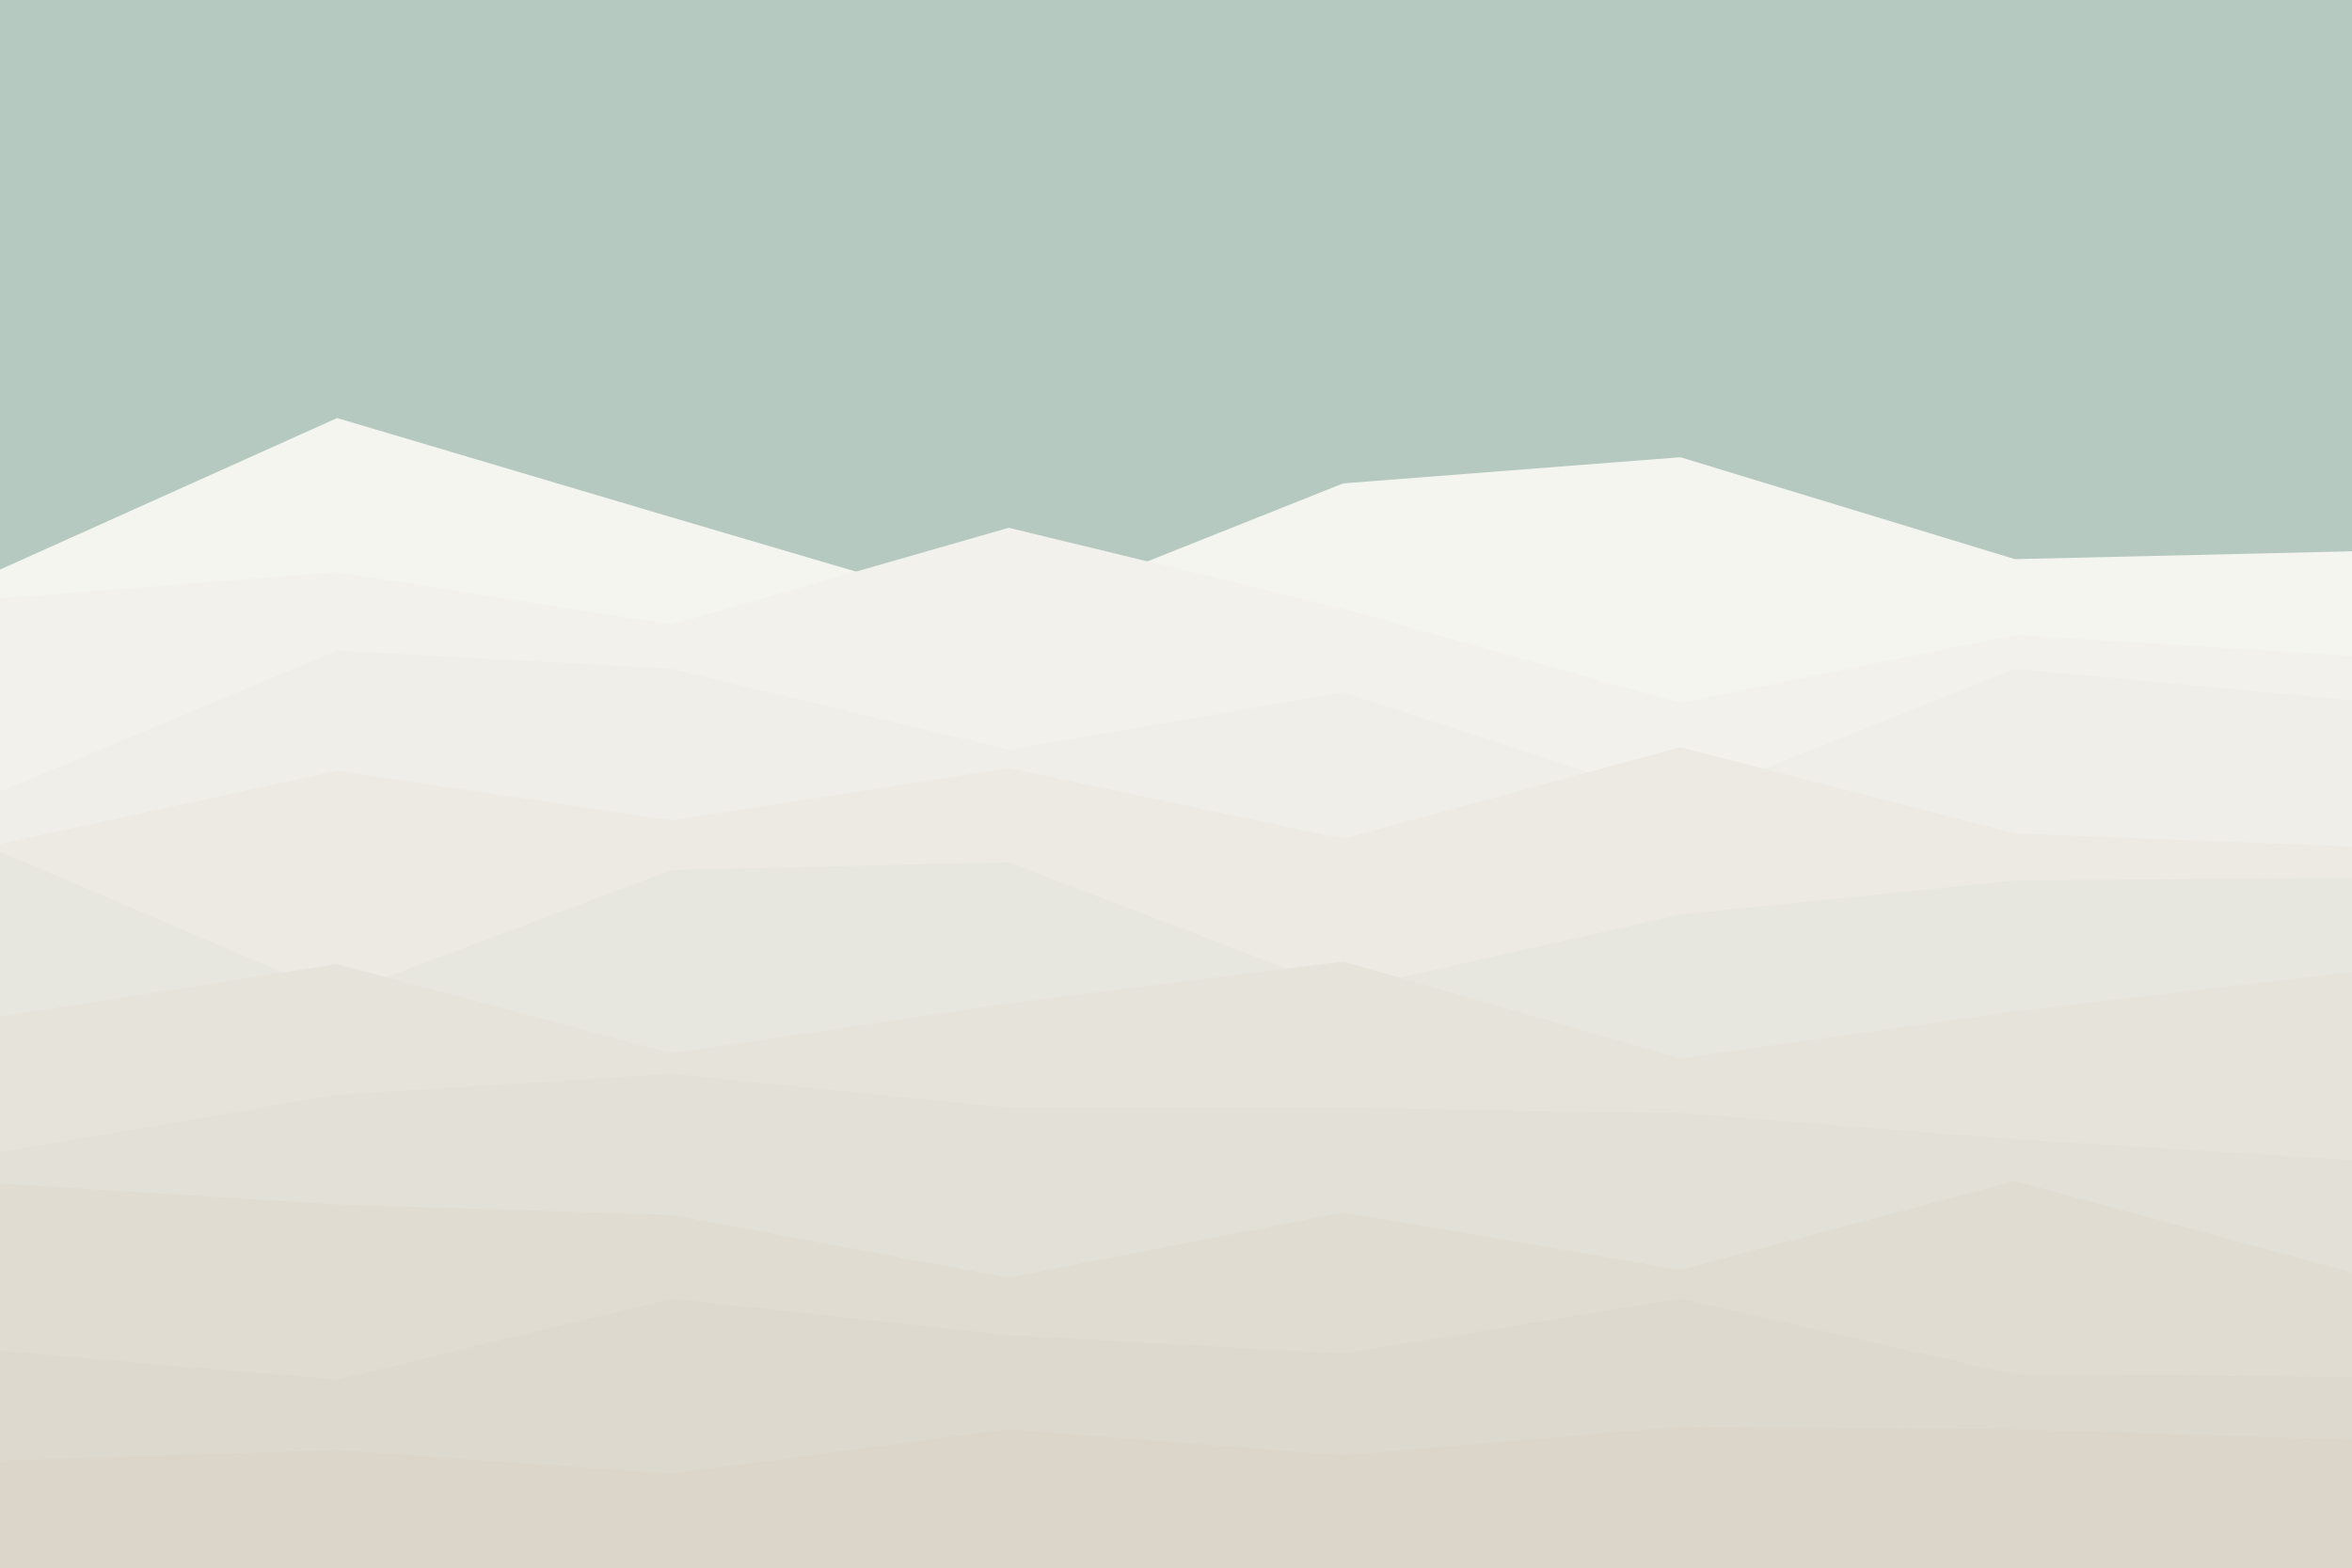
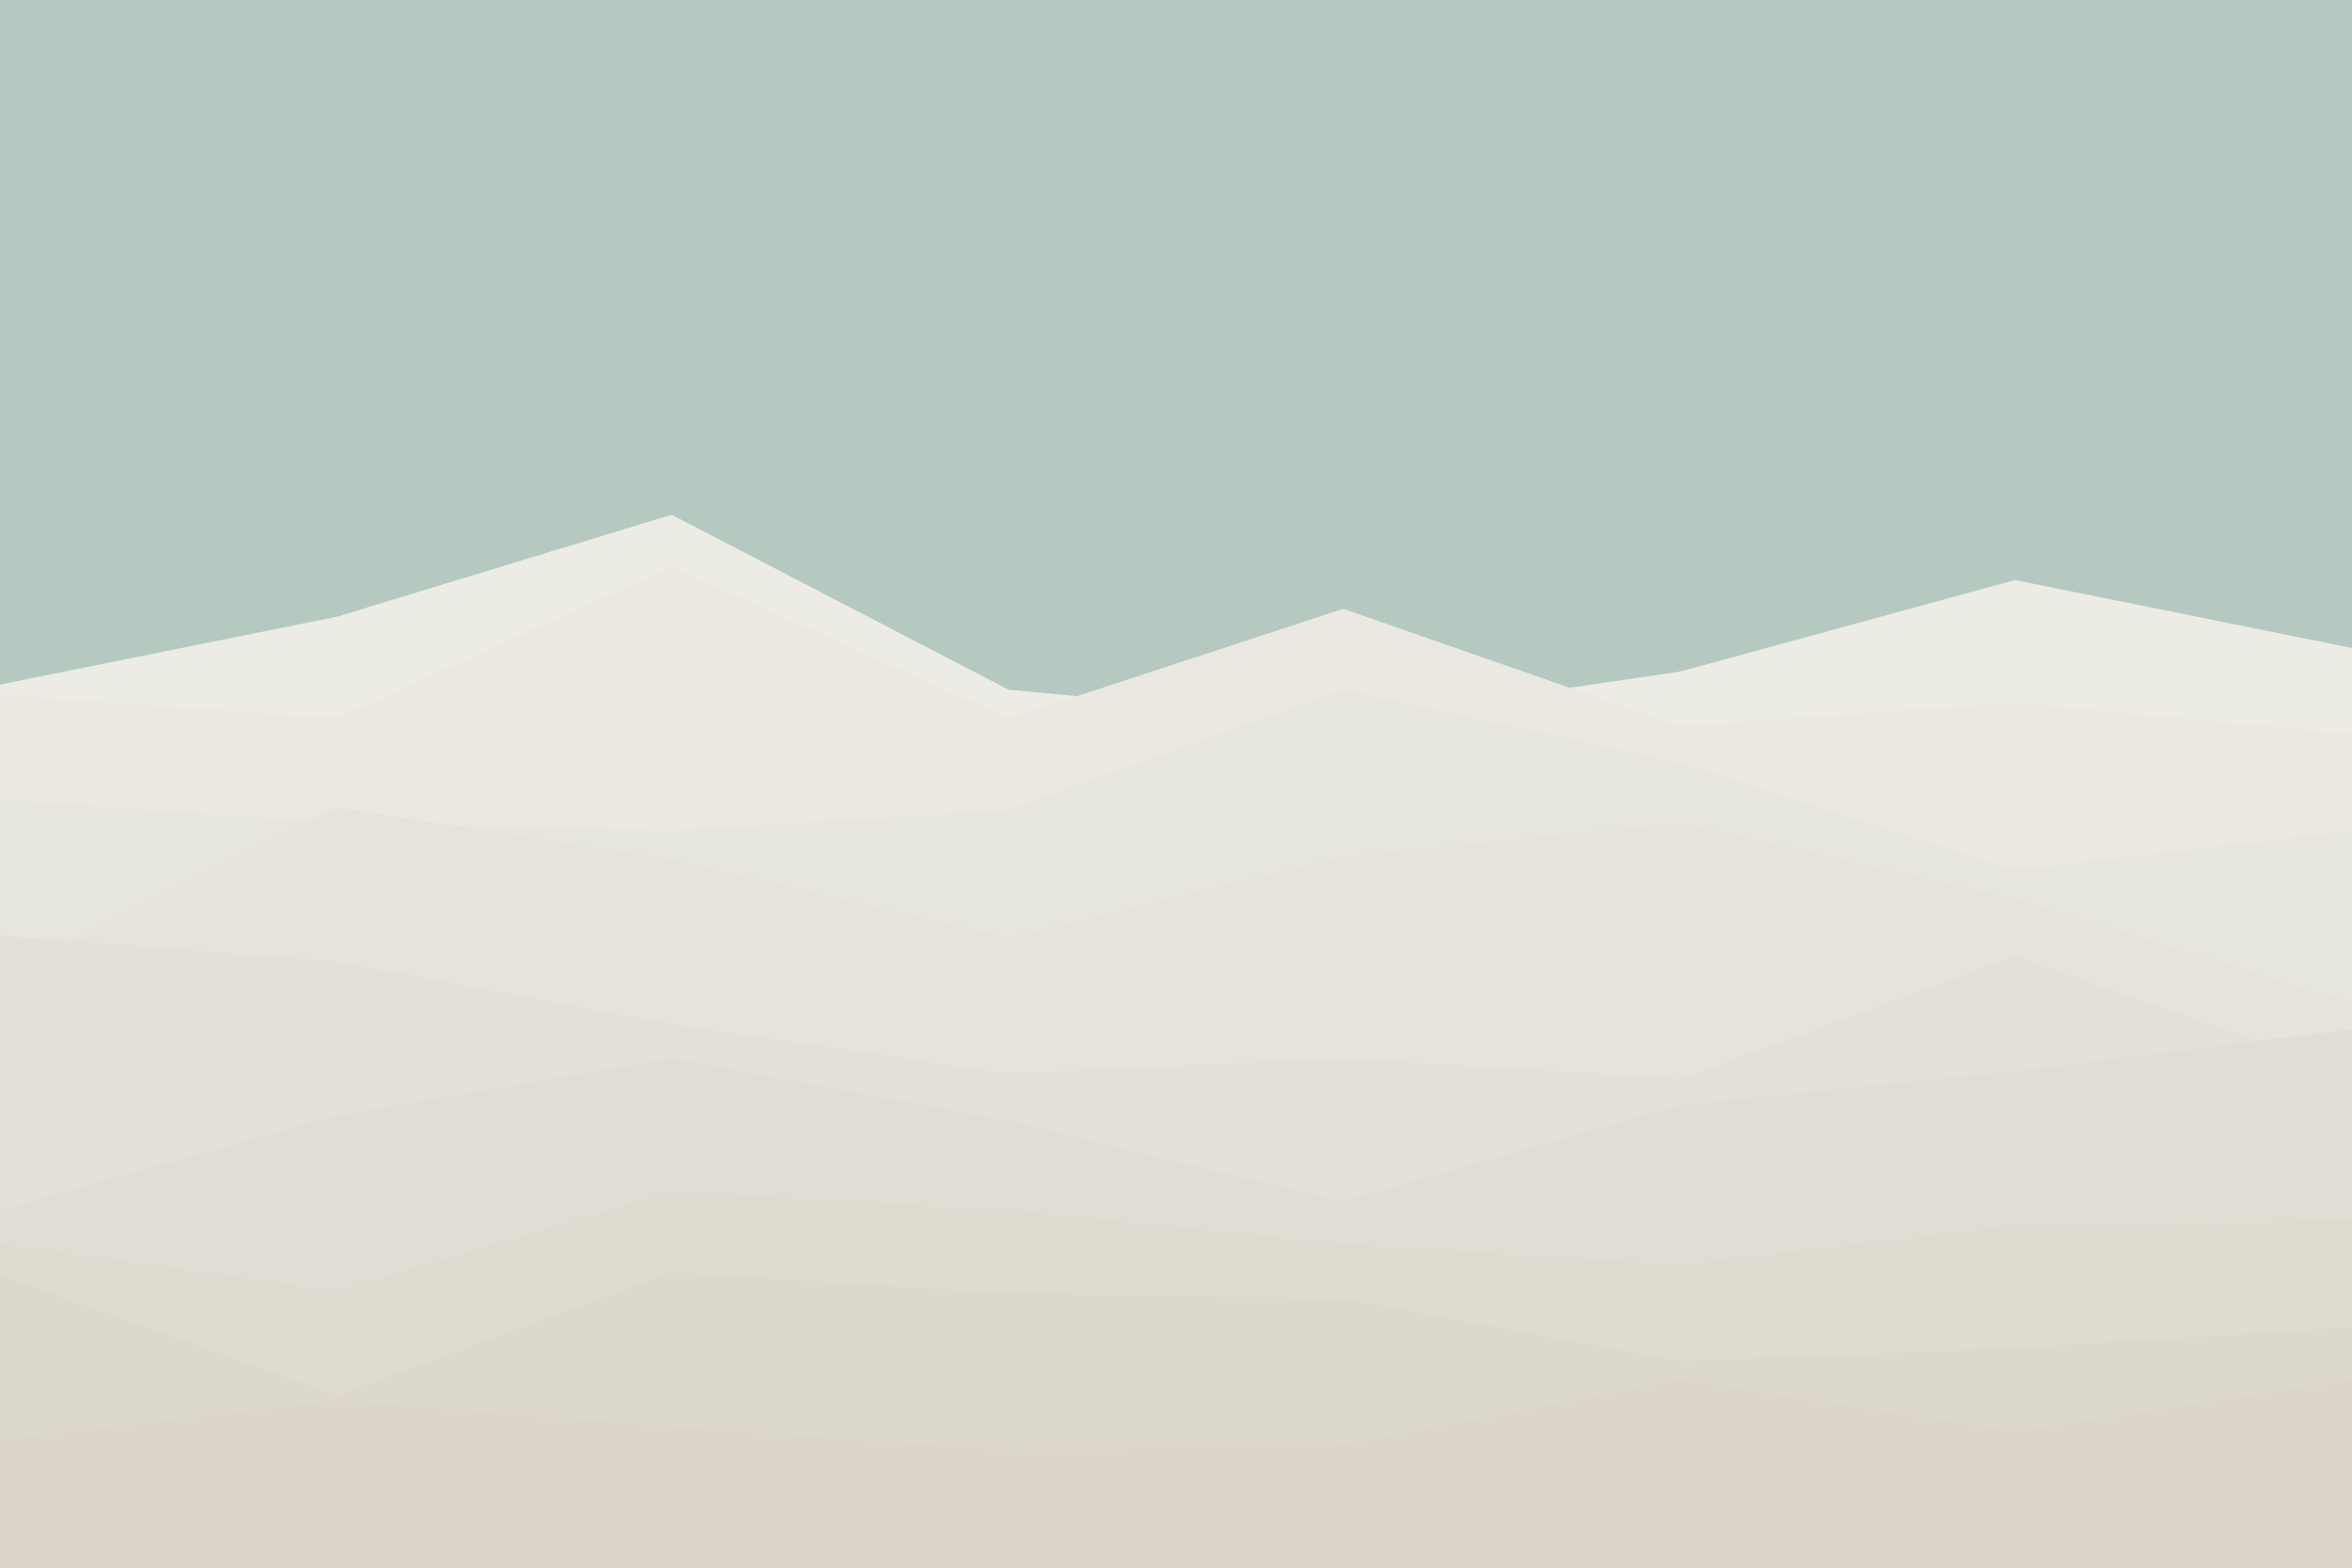
<svg xmlns="http://www.w3.org/2000/svg" id="visual" viewBox="0 0 900 600" width="900" height="600" version="1.1">
  <rect x="0" y="0" width="900" height="600" fill="#B5C9C0" />
-   <path d="M0 218L129 160L257 198L386 236L514 185L643 175L771 214L900 211L900 601L771 601L643 601L514 601L386 601L257 601L129 601L0 601Z" fill="#f5f5f0" />
-   <path d="M0 229L129 219L257 239L386 202L514 233L643 269L771 243L900 251L900 601L771 601L643 601L514 601L386 601L257 601L129 601L0 601Z" fill="#f2f1ec" />
-   <path d="M0 303L129 249L257 256L386 287L514 265L643 307L771 256L900 268L900 601L771 601L643 601L514 601L386 601L257 601L129 601L0 601Z" fill="#efeee8" />
-   <path d="M0 323L129 295L257 314L386 294L514 321L643 286L771 319L900 324L900 601L771 601L643 601L514 601L386 601L257 601L129 601L0 601Z" fill="#eceae3" />
-   <path d="M0 326L129 381L257 333L386 330L514 379L643 350L771 337L900 336L900 601L771 601L643 601L514 601L386 601L257 601L129 601L0 601Z" fill="#e8e7df" />
-   <path d="M0 389L129 369L257 403L386 384L514 368L643 405L771 387L900 372L900 601L771 601L643 601L514 601L386 601L257 601L129 601L0 601Z" fill="#e6e3db" />
-   <path d="M0 441L129 419L257 411L386 424L514 424L643 426L771 436L900 444L900 601L771 601L643 601L514 601L386 601L257 601L129 601L0 601Z" fill="#e3e0d7" />
-   <path d="M0 453L129 461L257 465L386 489L514 464L643 486L771 452L900 487L900 601L771 601L643 601L514 601L386 601L257 601L129 601L0 601Z" fill="#e0dcd2" />
-   <path d="M0 517L129 528L257 497L386 511L514 518L643 497L771 526L900 527L900 601L771 601L643 601L514 601L386 601L257 601L129 601L0 601Z" fill="#ded9ce" />
-   <path d="M0 559L129 555L257 564L386 547L514 557L643 546L771 547L900 551L900 601L771 601L643 601L514 601L386 601L257 601L129 601L0 601Z" fill="#dbd5ca" />
+   <path d="M0 262L129 236L257 197L386 264L514 276L643 257L771 222L900 248L900 601L771 601L643 601L514 601L386 601L257 601L129 601L0 601Z" fill="#ecebe4" />
+   <path d="M0 266L129 275L257 217L386 275L514 233L643 278L771 269L900 281L900 601L771 601L643 601L514 601L386 601L257 601L129 601L0 601Z" fill="#eae8e1" />
+   <path d="M0 306L129 315L257 318L386 310L514 264L643 292L771 333L900 318L900 601L771 601L643 601L514 601L386 601L257 601L129 601L0 601Z" fill="#e7e6dd" />
+   <path d="M0 373L129 309L257 329L386 359L514 328L643 315L771 344L900 384L900 601L771 601L643 601L514 601L386 601L257 601L129 601L0 601Z" fill="#e5e3da" />
+   <path d="M0 358L129 368L257 392L386 411L514 405L643 413L771 366L900 411L900 601L771 601L643 601L514 601L386 601L257 601L129 601L0 601Z" fill="#e3e0d7" />
+   <path d="M0 463L129 427L257 405L386 429L514 460L643 423L771 410L900 394L900 601L771 601L643 601L514 601L386 601L257 601L129 601L0 601Z" fill="#e1ddd4" />
+   <path d="M0 476L129 494L257 456L386 463L514 476L643 484L771 469L900 467L900 601L771 601L643 601L514 601L386 601L257 601L129 601L0 601Z" fill="#dfdbd0" />
+   <path d="M0 488L129 534L257 487L386 495L514 497L643 521L771 516L900 508L900 601L771 601L643 601L514 601L386 601L257 601L129 601L0 601Z" fill="#ddd8cd" />
+   <path d="M0 551L129 536L257 546L386 555L514 553L643 528L771 548L900 528L900 601L771 601L643 601L514 601L386 601L257 601L129 601L0 601Z" fill="#dbd5ca" />
</svg>
